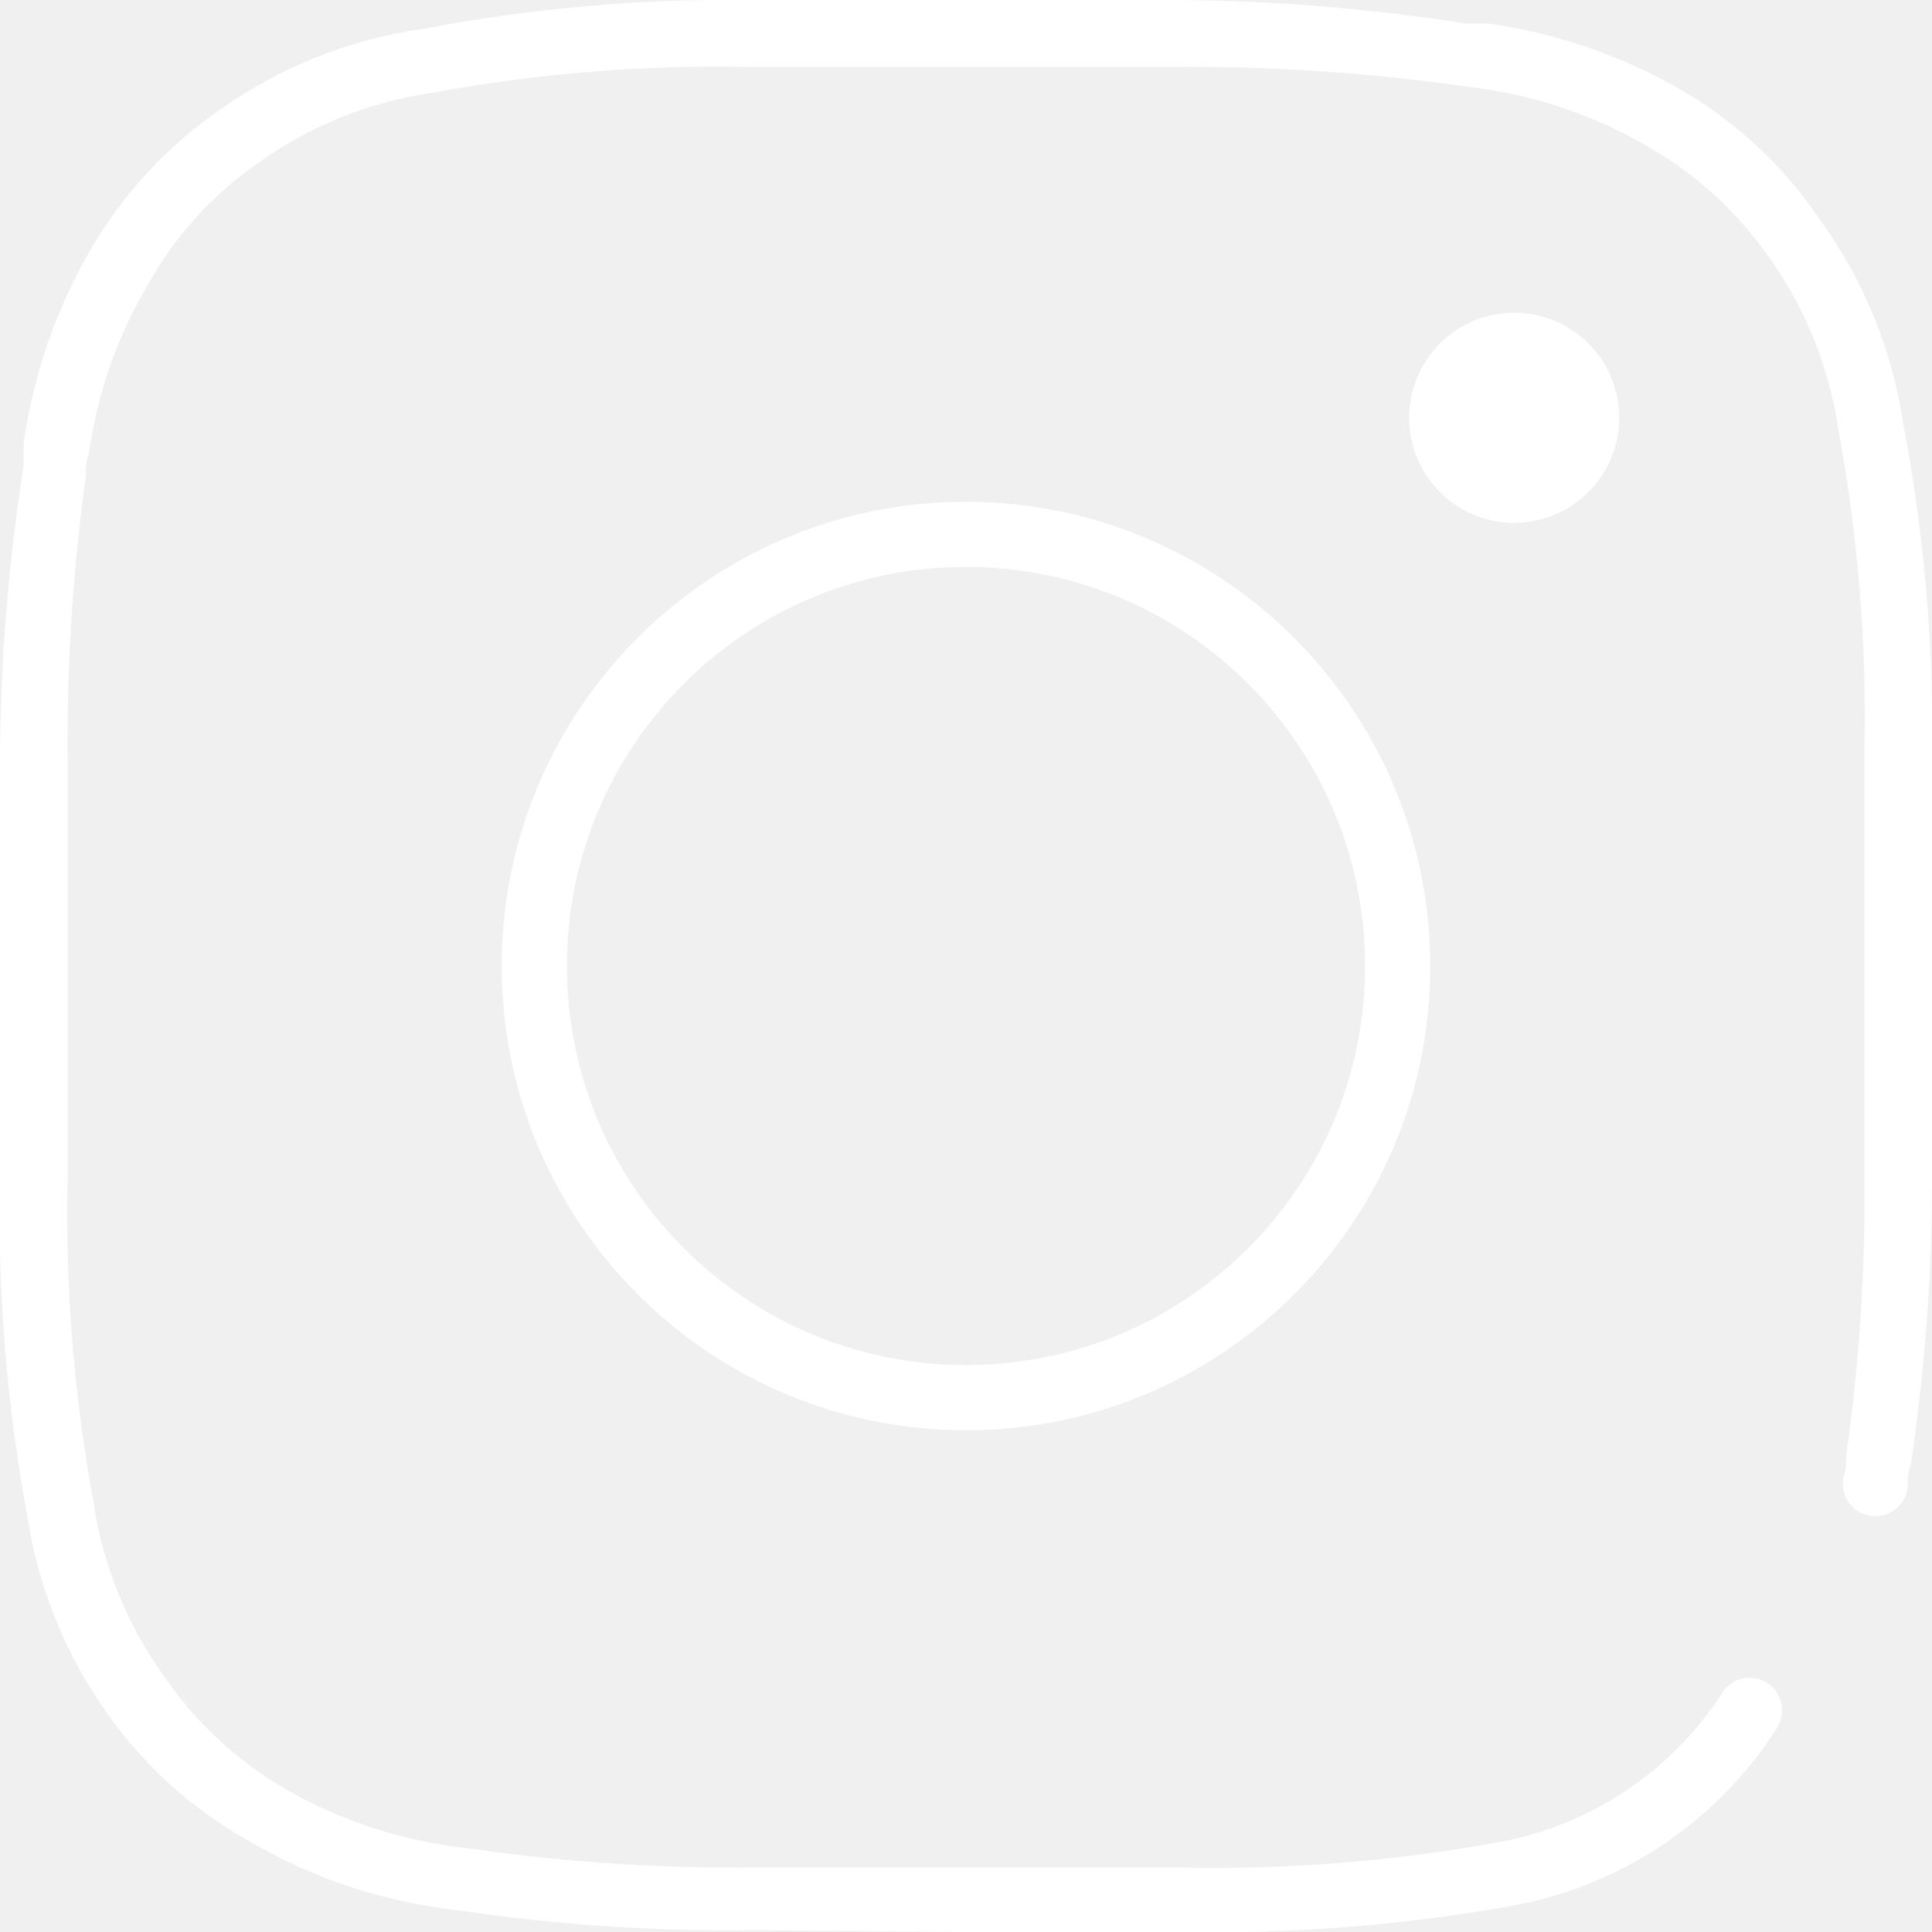
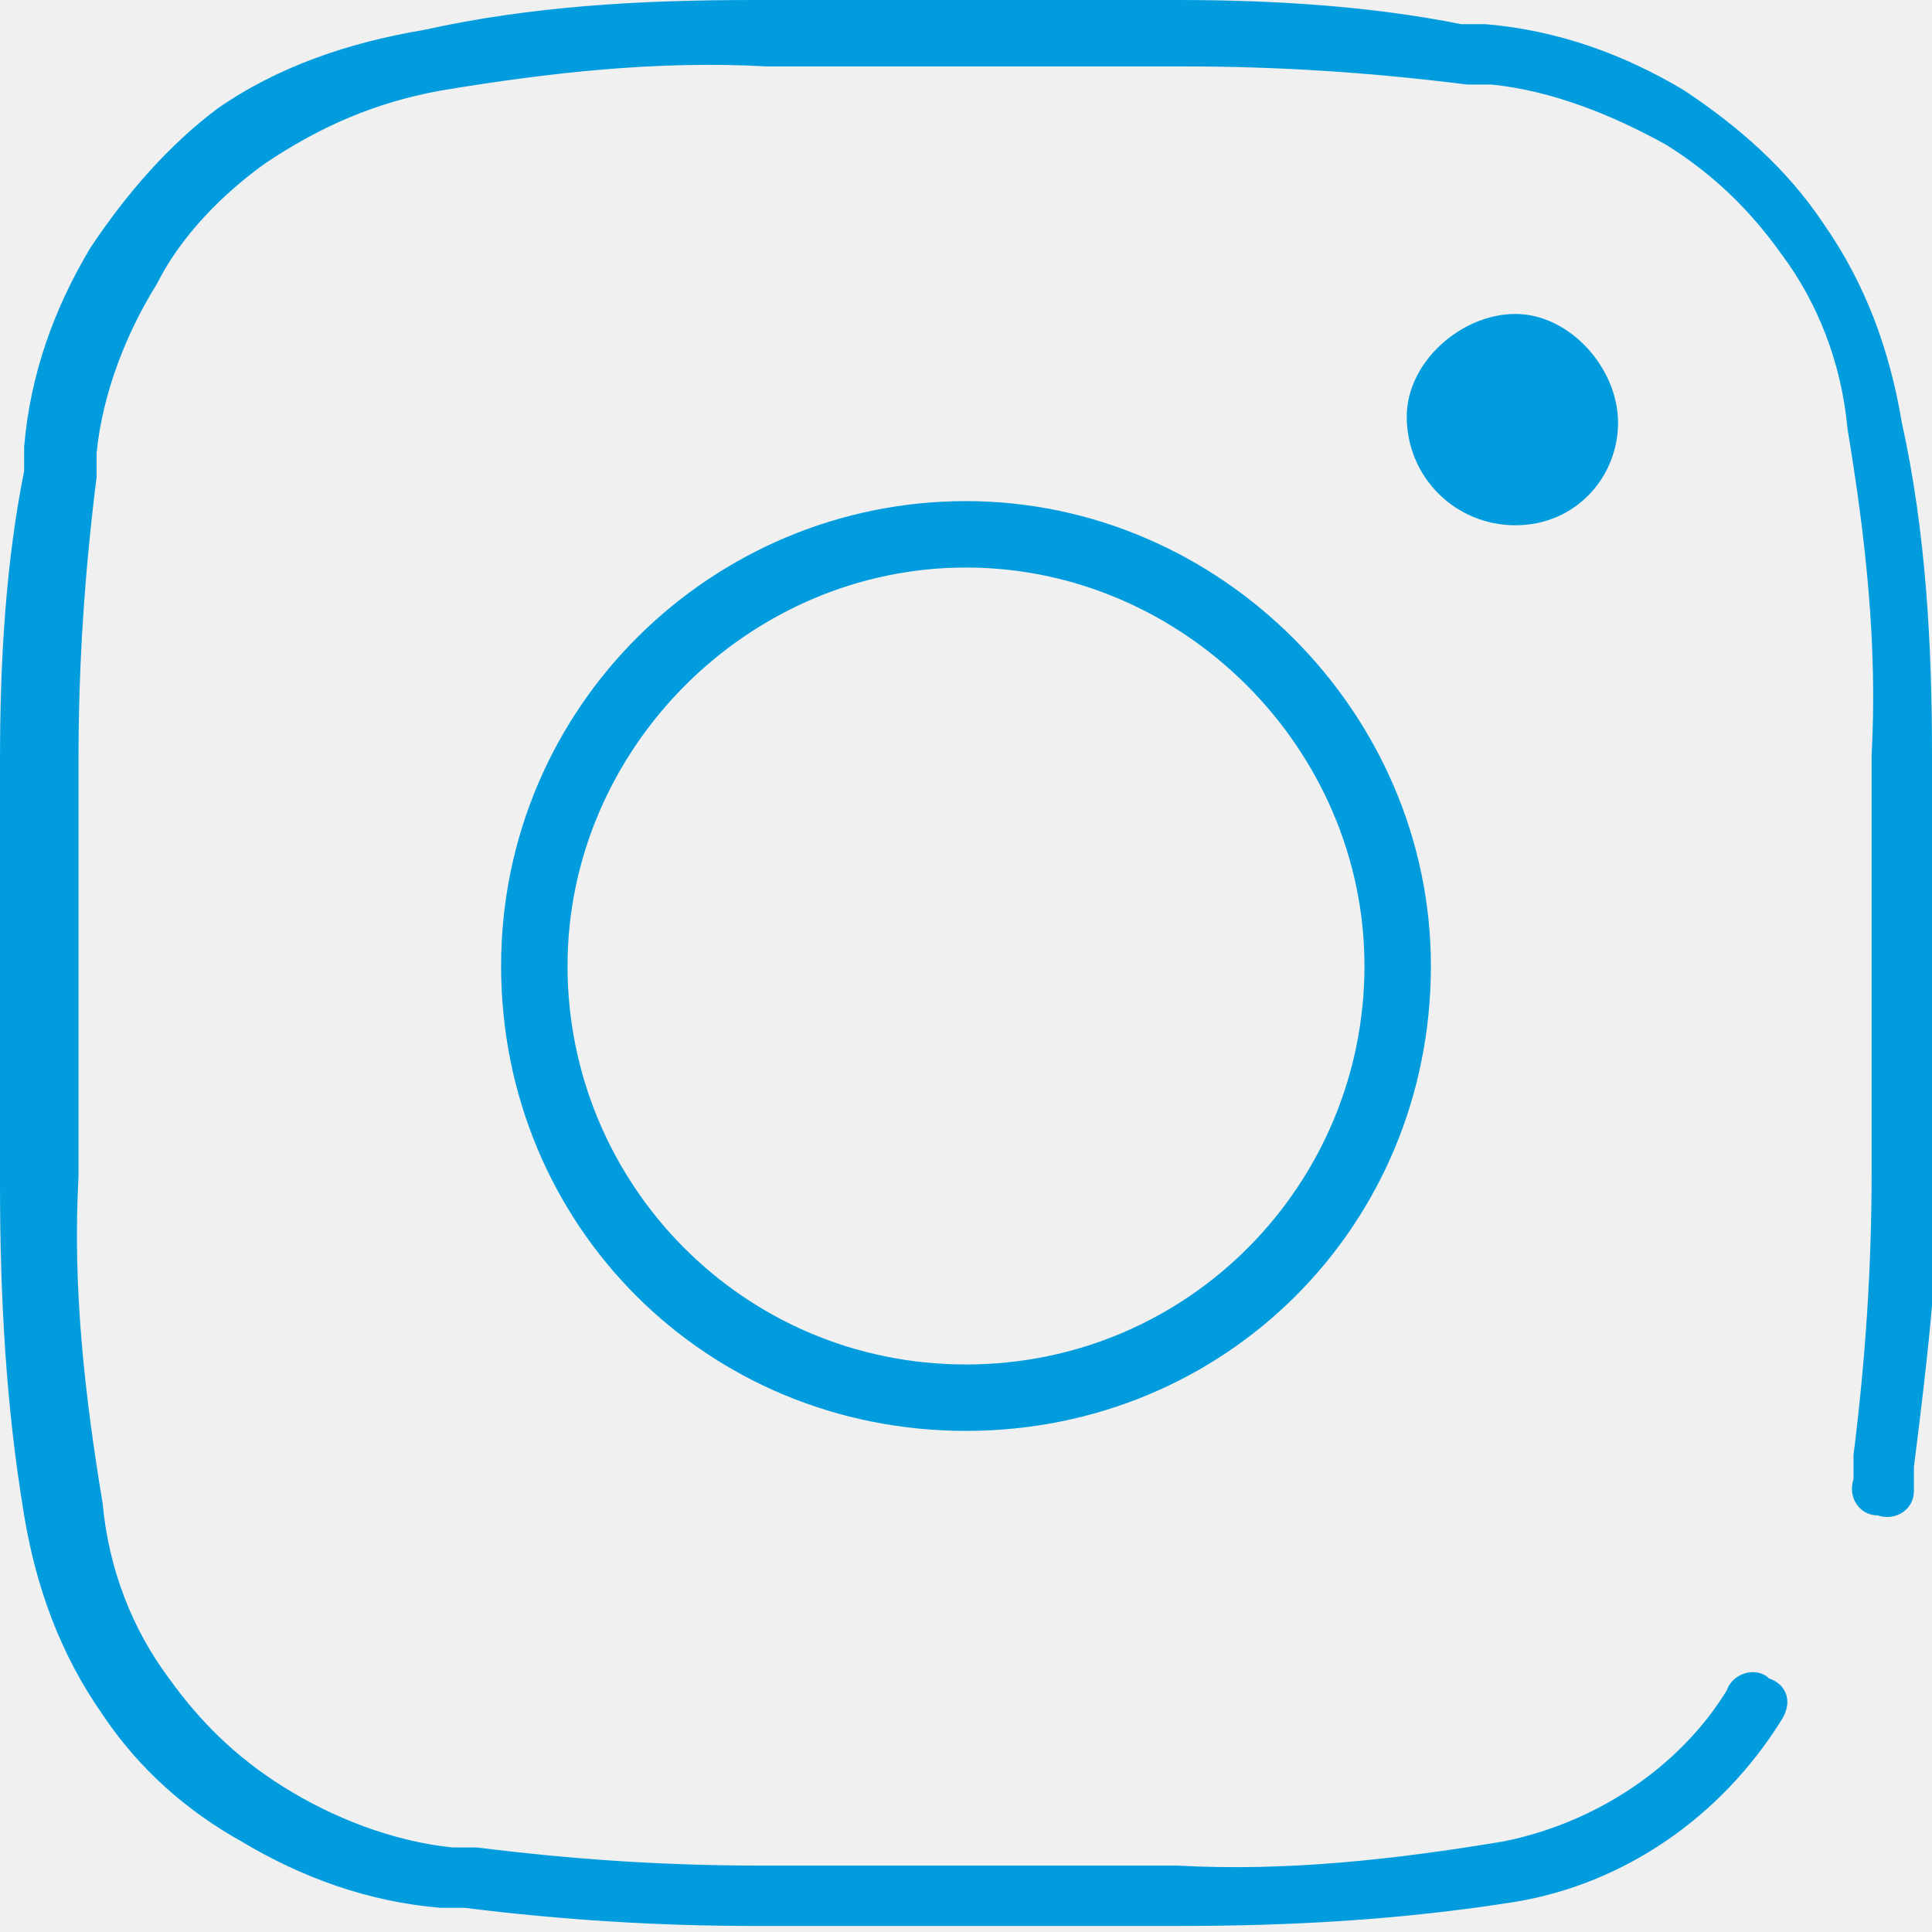
- <svg xmlns="http://www.w3.org/2000/svg" viewBox="0 0 32 32">
-   <defs>
-     <style>.cls-1{fill:#fff;}</style>
-   </defs>
-   <g id="Capa_2" data-name="Capa 2">
-     <g id="Capa_1-2" data-name="Capa 1">
-       <path class="cls-1" d="M25.08,8.66a1.74,1.74,0,1,0-1.74-1.74A1.74,1.74,0,0,0,25.08,8.66ZM32,12.49A27.05,27.05,0,0,0,31.52,7a7.66,7.66,0,0,0-1.34-3.31A7.11,7.11,0,0,0,27.9,1.52,8.89,8.89,0,0,0,24.65.39h0l-.37,0A32.14,32.14,0,0,0,19.45,0c-3.16,0-3.74,0-7,0A27.13,27.13,0,0,0,7,.48,7.66,7.66,0,0,0,3.64,1.82,7.22,7.22,0,0,0,1.52,4.1,8.89,8.89,0,0,0,.39,7.35h0c0,.13,0,.25,0,.37A32.14,32.14,0,0,0,0,12.55c0,3.16,0,3.74,0,7a27.32,27.32,0,0,0,.45,5.55,7.62,7.62,0,0,0,1.34,3.3A7.11,7.11,0,0,0,4.1,30.48a8.71,8.71,0,0,0,3.25,1.13h0l.37.05a30.78,30.78,0,0,0,4.82.31L16,32l3.53,0a28.27,28.27,0,0,0,5.55-.44h0a6.61,6.61,0,0,0,4.36-2.95.54.54,0,0,0-.18-.74.53.53,0,0,0-.74.18,5.61,5.61,0,0,1-3.68,2.46,26.24,26.24,0,0,1-5.36.42c-3.2,0-3.78,0-6.93,0a30.55,30.55,0,0,1-4.68-.3l-.38-.05a7.66,7.66,0,0,1-2.85-1A6.25,6.25,0,0,1,2.7,27.74v0a6.56,6.56,0,0,1-1.15-2.85,26.34,26.34,0,0,1-.43-5.38c0-3.2,0-3.78,0-6.93a32.11,32.11,0,0,1,.3-4.68c0-.12,0-.25.05-.37a7.53,7.53,0,0,1,1-2.85A6,6,0,0,1,4.26,2.71l0,0A6.55,6.55,0,0,1,7.14,1.54a26.14,26.14,0,0,1,5.37-.43c3.2,0,3.78,0,6.93,0a32,32,0,0,1,4.68.3l.38.05a7.66,7.66,0,0,1,2.85,1A6.25,6.25,0,0,1,29.3,4.26v0a6.55,6.55,0,0,1,1.15,2.86,26.14,26.14,0,0,1,.43,5.37c0,3.2,0,3.78,0,6.93a30.55,30.55,0,0,1-.3,4.68c0,.12,0,.25-.05.38a.54.54,0,1,0,1.07.14c0-.13,0-.25.05-.37A32.14,32.14,0,0,0,32,19.45C32,16.29,32,15.71,32,12.49ZM16,8.31A7.69,7.69,0,1,0,23.69,16,7.7,7.7,0,0,0,16,8.31Zm0,14.3A6.61,6.61,0,1,1,22.61,16,6.61,6.61,0,0,1,16,22.61Z" />
+ <svg xmlns="http://www.w3.org/2000/svg" version="1.1" id="Capa_1" x="0px" y="0px" viewBox="0 0 32 32" style="enable-background:new 0 0 32 32;" xml:space="preserve">
+   <style type="text/css">
+ 	.st0{fill:#009CDE;}
+ </style>
+   <g id="Capa_2_1_">
+     <g id="Capa_1-2">
+       <path class="st0" d="M25.1,8.7c1,0,1.7-0.8,1.7-1.7S26,5.2,25.1,5.2S23.3,6,23.3,6.9v0C23.3,7.9,24.1,8.7,25.1,8.7z M32,12.5    c0-1.8-0.1-3.7-0.5-5.5c-0.2-1.2-0.6-2.3-1.3-3.3c-0.6-0.9-1.4-1.6-2.3-2.2c-1-0.6-2.1-1-3.3-1.1l0,0h-0.4C22.7,0.1,21.1,0,19.5,0    c-3.2,0-3.7,0-7,0C10.6,0,8.8,0.1,7,0.5C5.8,0.7,4.6,1.1,3.6,1.8C2.8,2.4,2.1,3.2,1.5,4.1c-0.6,1-1,2.1-1.1,3.3l0,0    c0,0.1,0,0.3,0,0.4C0.1,9.3,0,10.9,0,12.6c0,3.2,0,3.7,0,7c0,1.9,0.1,3.7,0.4,5.5c0.2,1.2,0.6,2.3,1.3,3.3    c0.6,0.9,1.4,1.6,2.3,2.1c1,0.6,2.1,1,3.3,1.1l0,0l0.4,0c1.6,0.2,3.2,0.3,4.8,0.3l3.5,0h3.5c1.9,0,3.7-0.1,5.6-0.4l0,0    c1.8-0.3,3.4-1.4,4.4-3c0.2-0.3,0.1-0.6-0.2-0.7c-0.2-0.2-0.6-0.1-0.7,0.2c0,0,0,0,0,0c-0.8,1.3-2.2,2.2-3.7,2.5    c-1.8,0.3-3.6,0.5-5.4,0.4c-3.2,0-3.8,0-6.9,0c-1.6,0-3.1-0.1-4.7-0.3l-0.4,0c-1-0.1-2-0.5-2.8-1c-0.8-0.5-1.4-1.1-1.9-1.8l0,0    c-0.6-0.8-1-1.8-1.1-2.9c-0.3-1.8-0.5-3.6-0.4-5.4c0-3.2,0-3.8,0-6.9c0-1.6,0.1-3.1,0.3-4.7c0-0.1,0-0.3,0-0.4c0.1-1,0.5-2,1-2.8    c0.4-0.8,1.1-1.5,1.8-2l0,0c0.9-0.6,1.8-1,2.9-1.2c1.8-0.3,3.6-0.5,5.4-0.4c3.2,0,3.8,0,6.9,0c1.6,0,3.1,0.1,4.7,0.3l0.4,0    c1,0.1,2,0.5,2.9,1c0.8,0.5,1.4,1.1,1.9,1.8l0,0c0.6,0.8,1,1.8,1.1,2.9c0.3,1.8,0.5,3.6,0.4,5.4c0,3.2,0,3.8,0,6.9    c0,1.6-0.1,3.1-0.3,4.7c0,0.1,0,0.3,0,0.4c-0.1,0.3,0.1,0.6,0.4,0.6c0.3,0.1,0.6-0.1,0.6-0.4c0,0,0,0,0,0c0-0.1,0-0.3,0-0.4    c0.2-1.6,0.4-3.2,0.4-4.8C32,16.3,32,15.7,32,12.5z M16,8.3c-4.2,0-7.7,3.4-7.7,7.7s3.4,7.7,7.7,7.7s7.7-3.4,7.7-7.7    C23.7,11.8,20.2,8.3,16,8.3z M16,22.6c-3.7,0-6.6-3-6.6-6.6s3-6.6,6.6-6.6s6.6,3,6.6,6.6S19.7,22.6,16,22.6    C16,22.6,16,22.6,16,22.6z" />
    </g>
  </g>
</svg>
